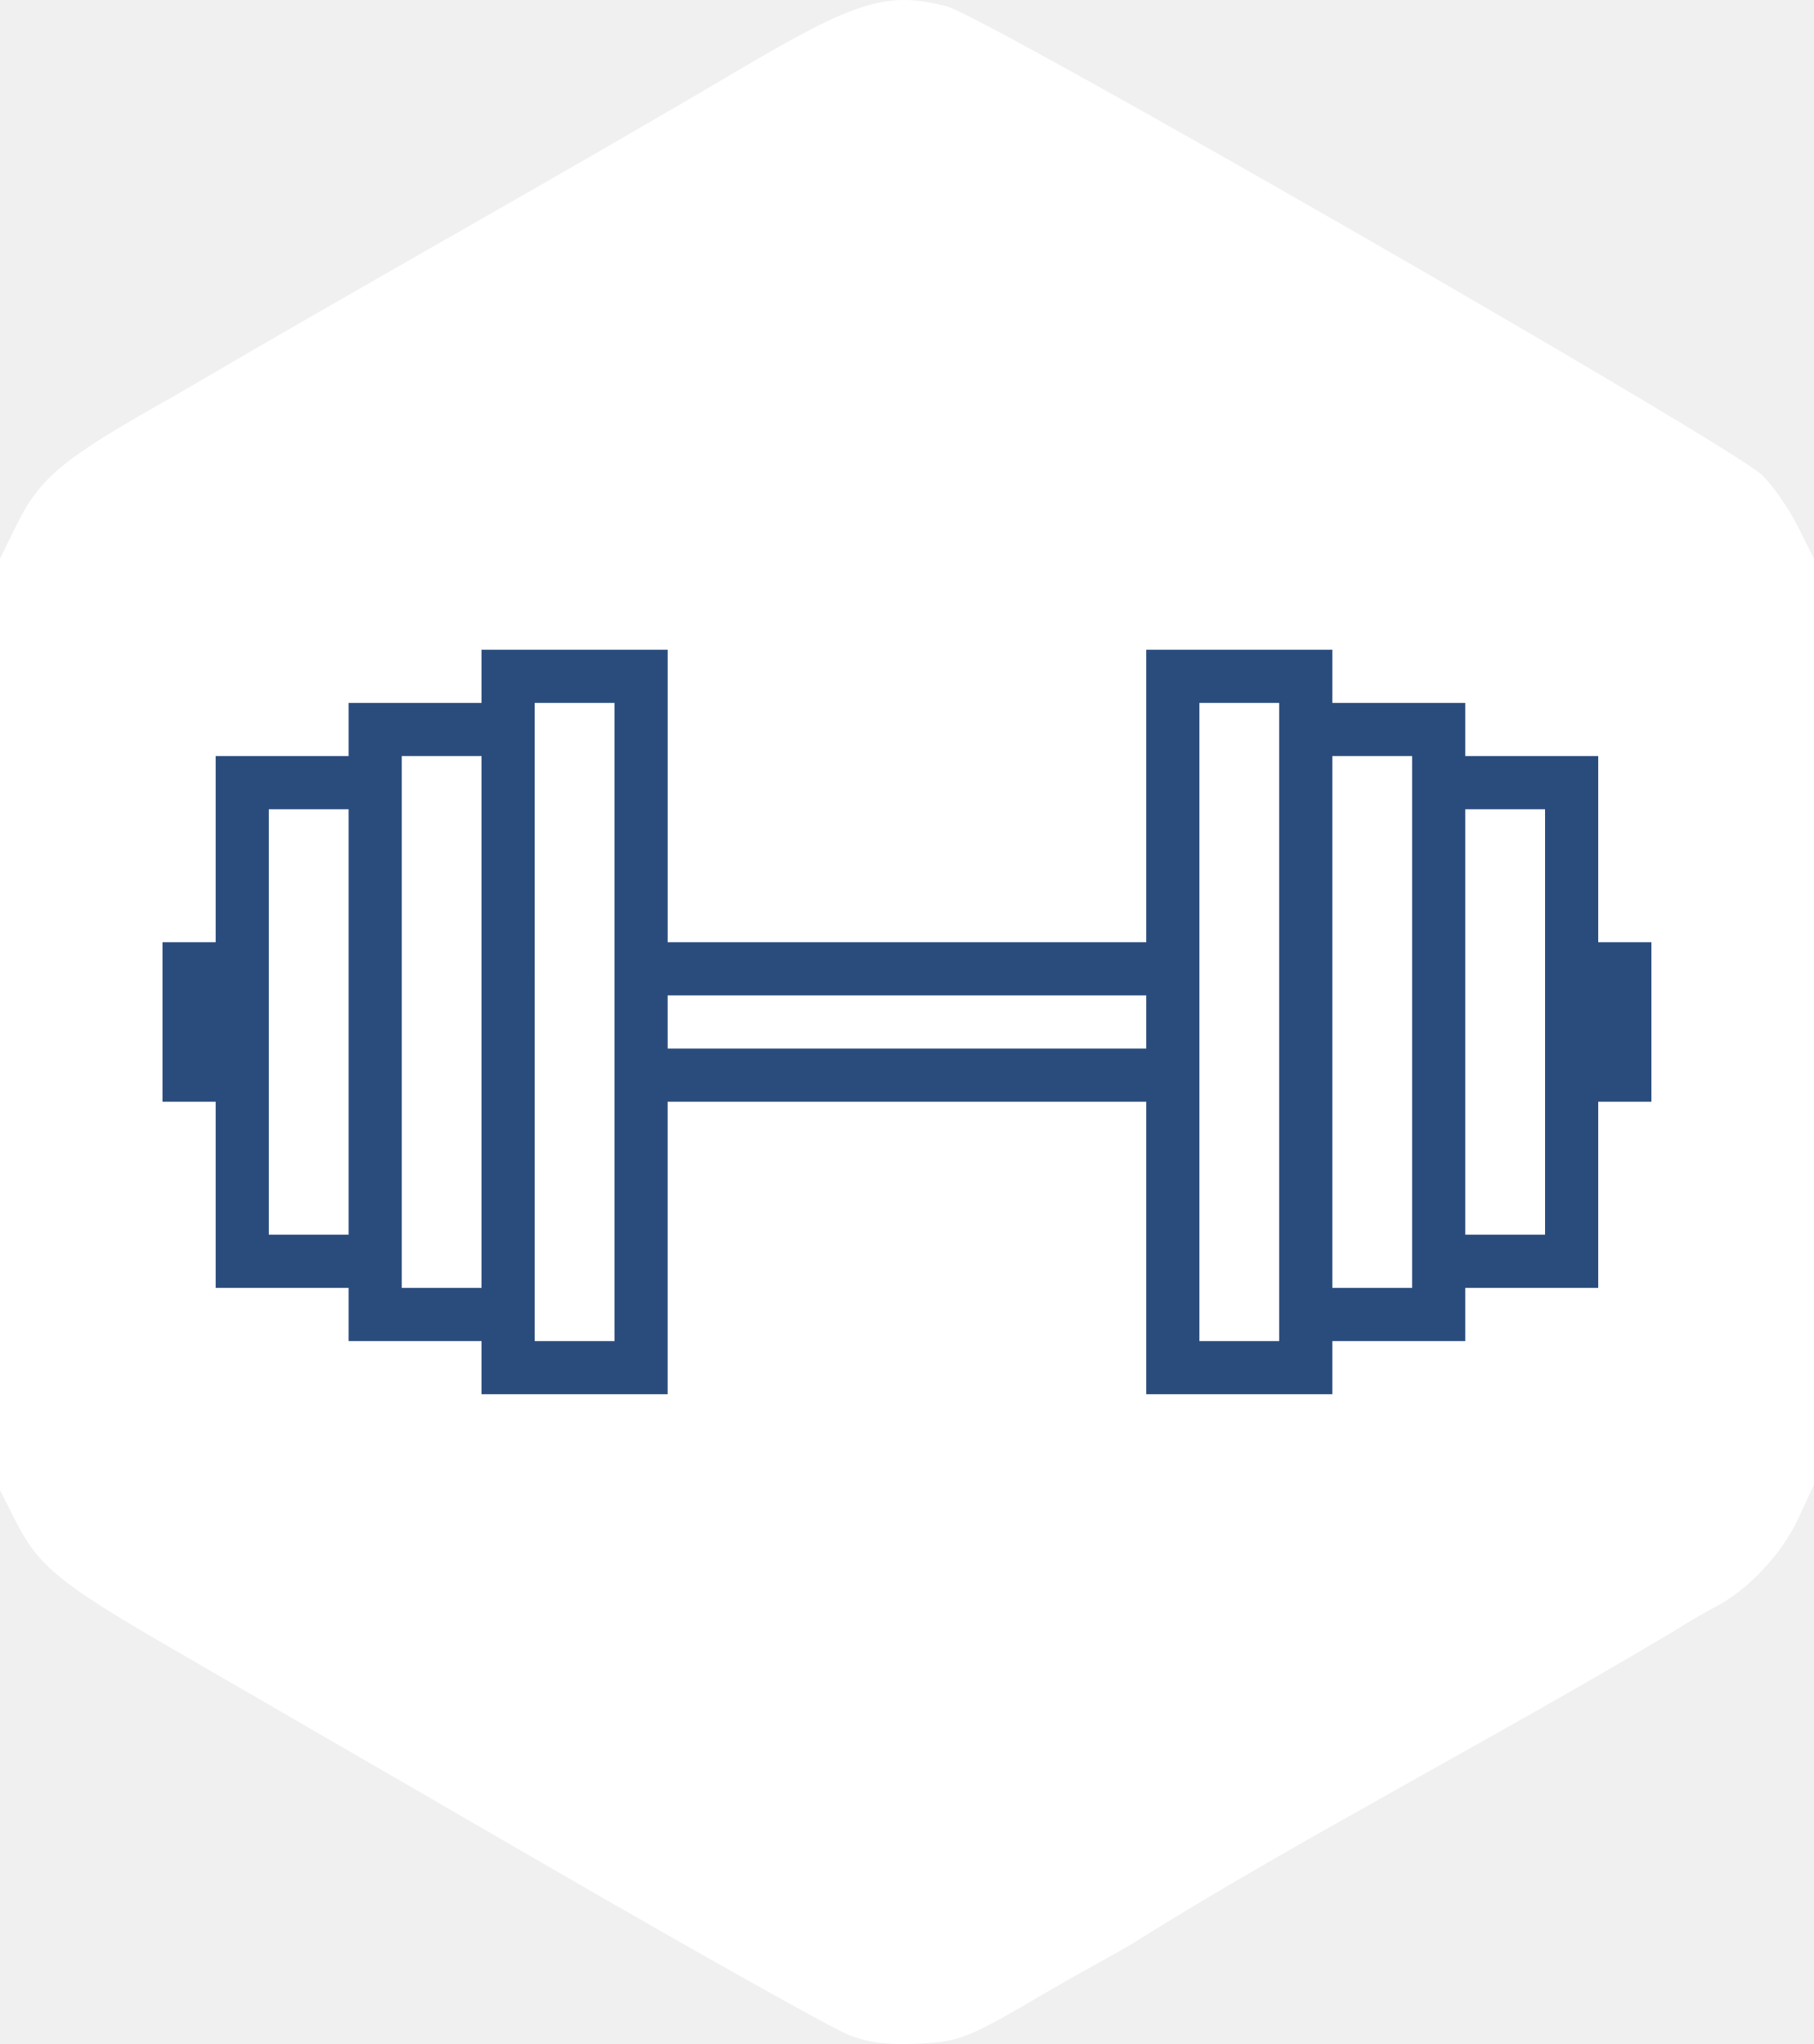
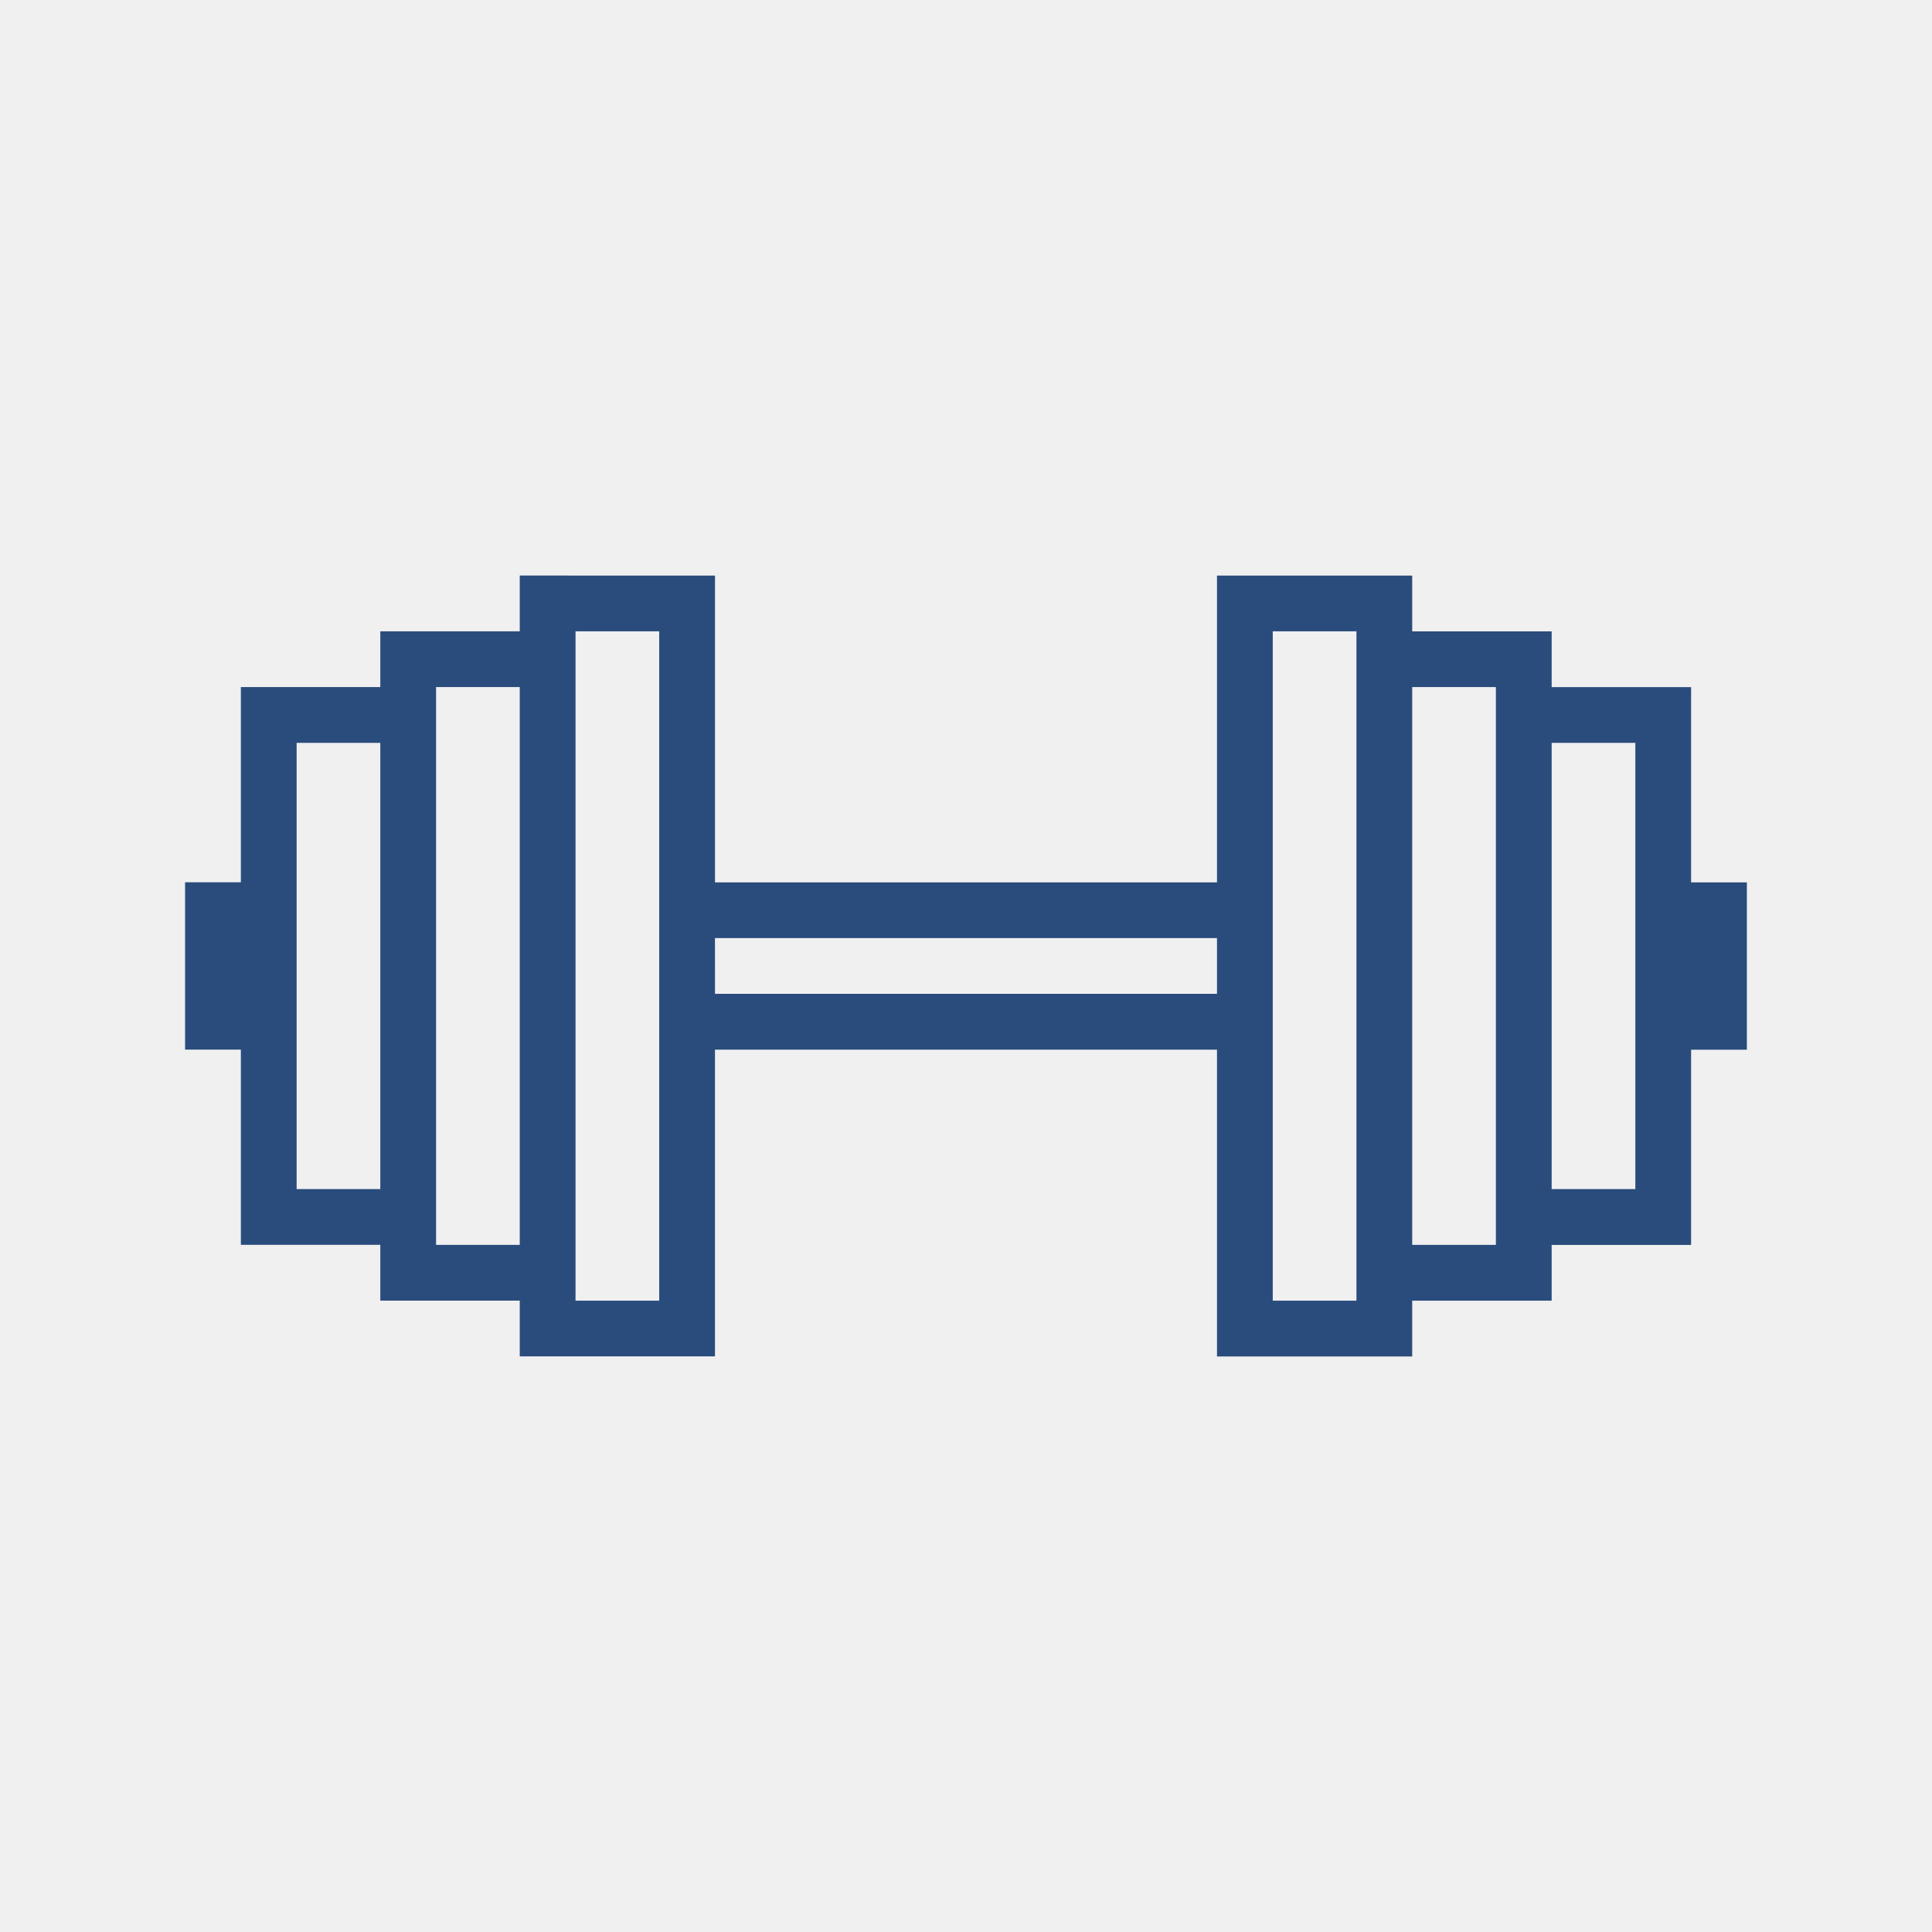
- <svg xmlns="http://www.w3.org/2000/svg" id="svg8" version="1.1" viewBox="0 0 88.635 99.865" height="99.865mm" width="88.635mm">
+ <svg xmlns="http://www.w3.org/2000/svg" width="90mm" height="90mm" viewBox="0 0 90 90" version="1.1" id="svg8">
  <defs id="defs2" />
-   <g transform="translate(-58.49482,-100.2282)" id="layer1">
-     <path id="path906" d="m 100.034,199.681 c -0.728,-0.267 -7.395,-4.004 -14.817,-8.303 -7.422,-4.299 -15.696,-9.091 -18.389,-10.648 -5.401,-3.125 -6.454,-3.986 -7.575,-6.198 l -0.759,-1.499 v -22.754 -22.754 l 0.746,-1.519 c 1.22,-2.485 2.237,-3.324 7.853,-6.478 8.926,-5.246 18.539,-10.582 27.432,-15.839 5.809,-3.439 7.33,-3.906 10.243,-3.148 1.855,0.483 38.327,21.45 39.82,22.891 0.532,0.514 1.322,1.645 1.755,2.514 l 0.787,1.579 v 22.622 22.622 l -0.77,1.667 c -0.782,1.694 -2.467,3.492 -4.016,4.284 -0.424,0.217 -1.396,0.786 -2.161,1.265 -8.879,5.291 -18.688,10.382 -26.259,15.144 -0.218,0.142 -1.052,0.617 -1.852,1.056 -0.8,0.439 -1.812,1.008 -2.249,1.266 -4.052,2.387 -4.401,2.529 -6.458,2.624 -1.479,0.069 -2.358,-0.035 -3.332,-0.393 z" style="fill:#ffffff;fill-opacity:1;stroke:none;stroke-width:0.265;stroke-opacity:1" />
-     <path d="m 82.025,131.972 v 2.598 h -6.496 v 2.598 h -6.496 v 9.094 h -2.598 v 7.795 h 2.598 v 9.094 h 6.496 v 2.598 h 6.496 v 2.598 h 9.094 v -14.291 h 23.386 v 14.291 h 9.094 v -2.598 h 6.496 v -2.598 h 6.496 v -9.094 h 2.598 v -7.795 h -2.598 v -9.094 h -6.496 v -2.598 h -6.496 v -2.598 h -9.094 v 14.291 H 91.12 v -14.291 z m 2.598,2.598 h 3.898 v 31.181 H 84.624 Z m 32.48,0 h 3.898 v 31.181 h -3.898 z m -38.976,2.598 h 3.898 v 25.984 h -3.898 z m 45.472,0 h 3.898 v 25.984 h -3.898 z m -51.968,2.598 h 3.898 v 20.787 h -3.898 z m 58.464,0 h 3.898 v 20.787 h -3.898 z m -38.976,9.094 h 23.386 v 2.598 H 91.12 Z" fill="#000000" id="path1003" style="fill:#2a4c7d;fill-opacity:1;stroke-width:2.598" />
+   <g id="layer1" transform="translate(-58.49482,-100.2282)">
+     <path style="fill:#2a4c7d;fill-opacity:1;stroke-width:2.598" id="path1003" fill="#000000" d="m 82.707,127.039 v 2.598 h -6.496 v 2.598 H 69.715 v 9.094 h -2.598 v 7.795 h 2.598 v 9.094 h 6.496 v 2.598 h 6.496 v 2.598 h 9.094 V 149.126 h 23.386 v 14.291 h 9.094 v -2.598 h 6.496 v -2.598 h 6.496 v -9.094 h 2.598 v -7.795 h -2.598 v -9.094 h -6.496 v -2.598 h -6.496 v -2.598 h -9.094 v 14.291 H 91.802 v -14.291 z m 2.598,2.598 h 3.898 v 31.181 h -3.898 z m 32.48,0 h 3.898 v 31.181 h -3.898 z m -38.976,2.598 h 3.898 v 25.984 h -3.898 z m 45.472,0 h 3.898 v 25.984 h -3.898 z m -51.968,2.598 h 3.898 v 20.787 h -3.898 z m 58.464,0 h 3.898 v 20.787 h -3.898 z m -38.976,9.094 h 23.386 v 2.598 H 91.802 Z" />
  </g>
</svg>
